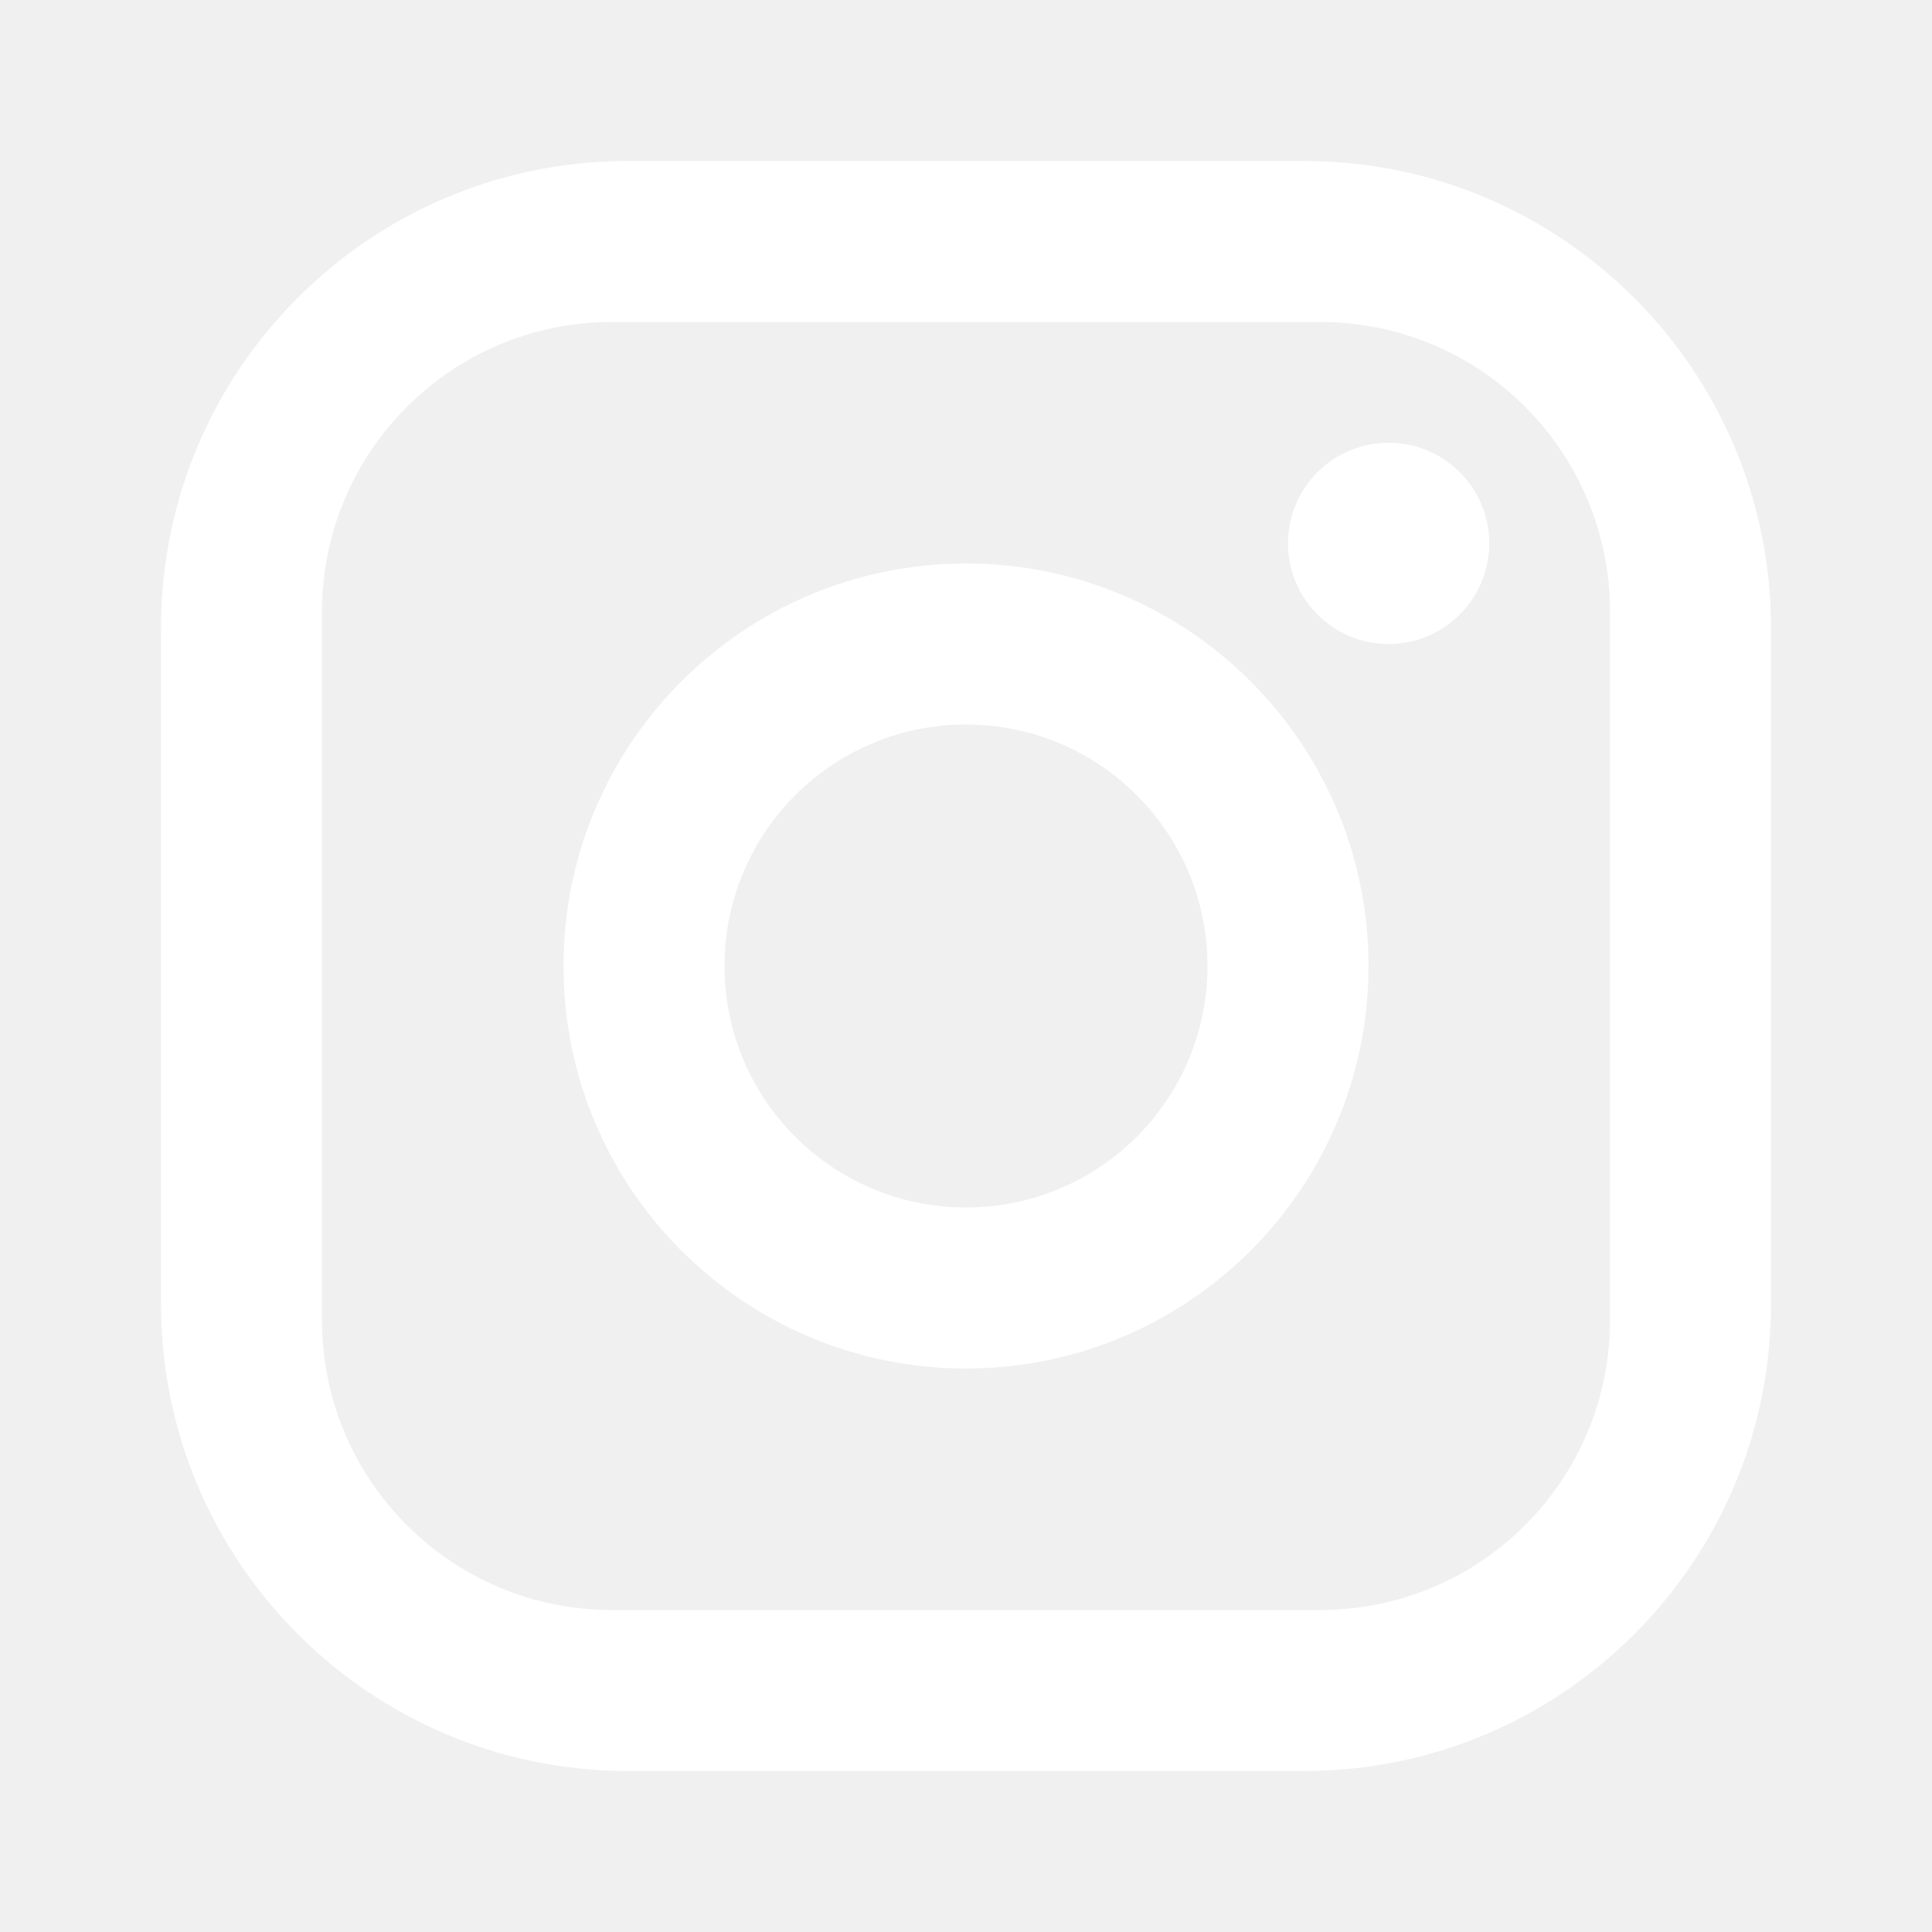
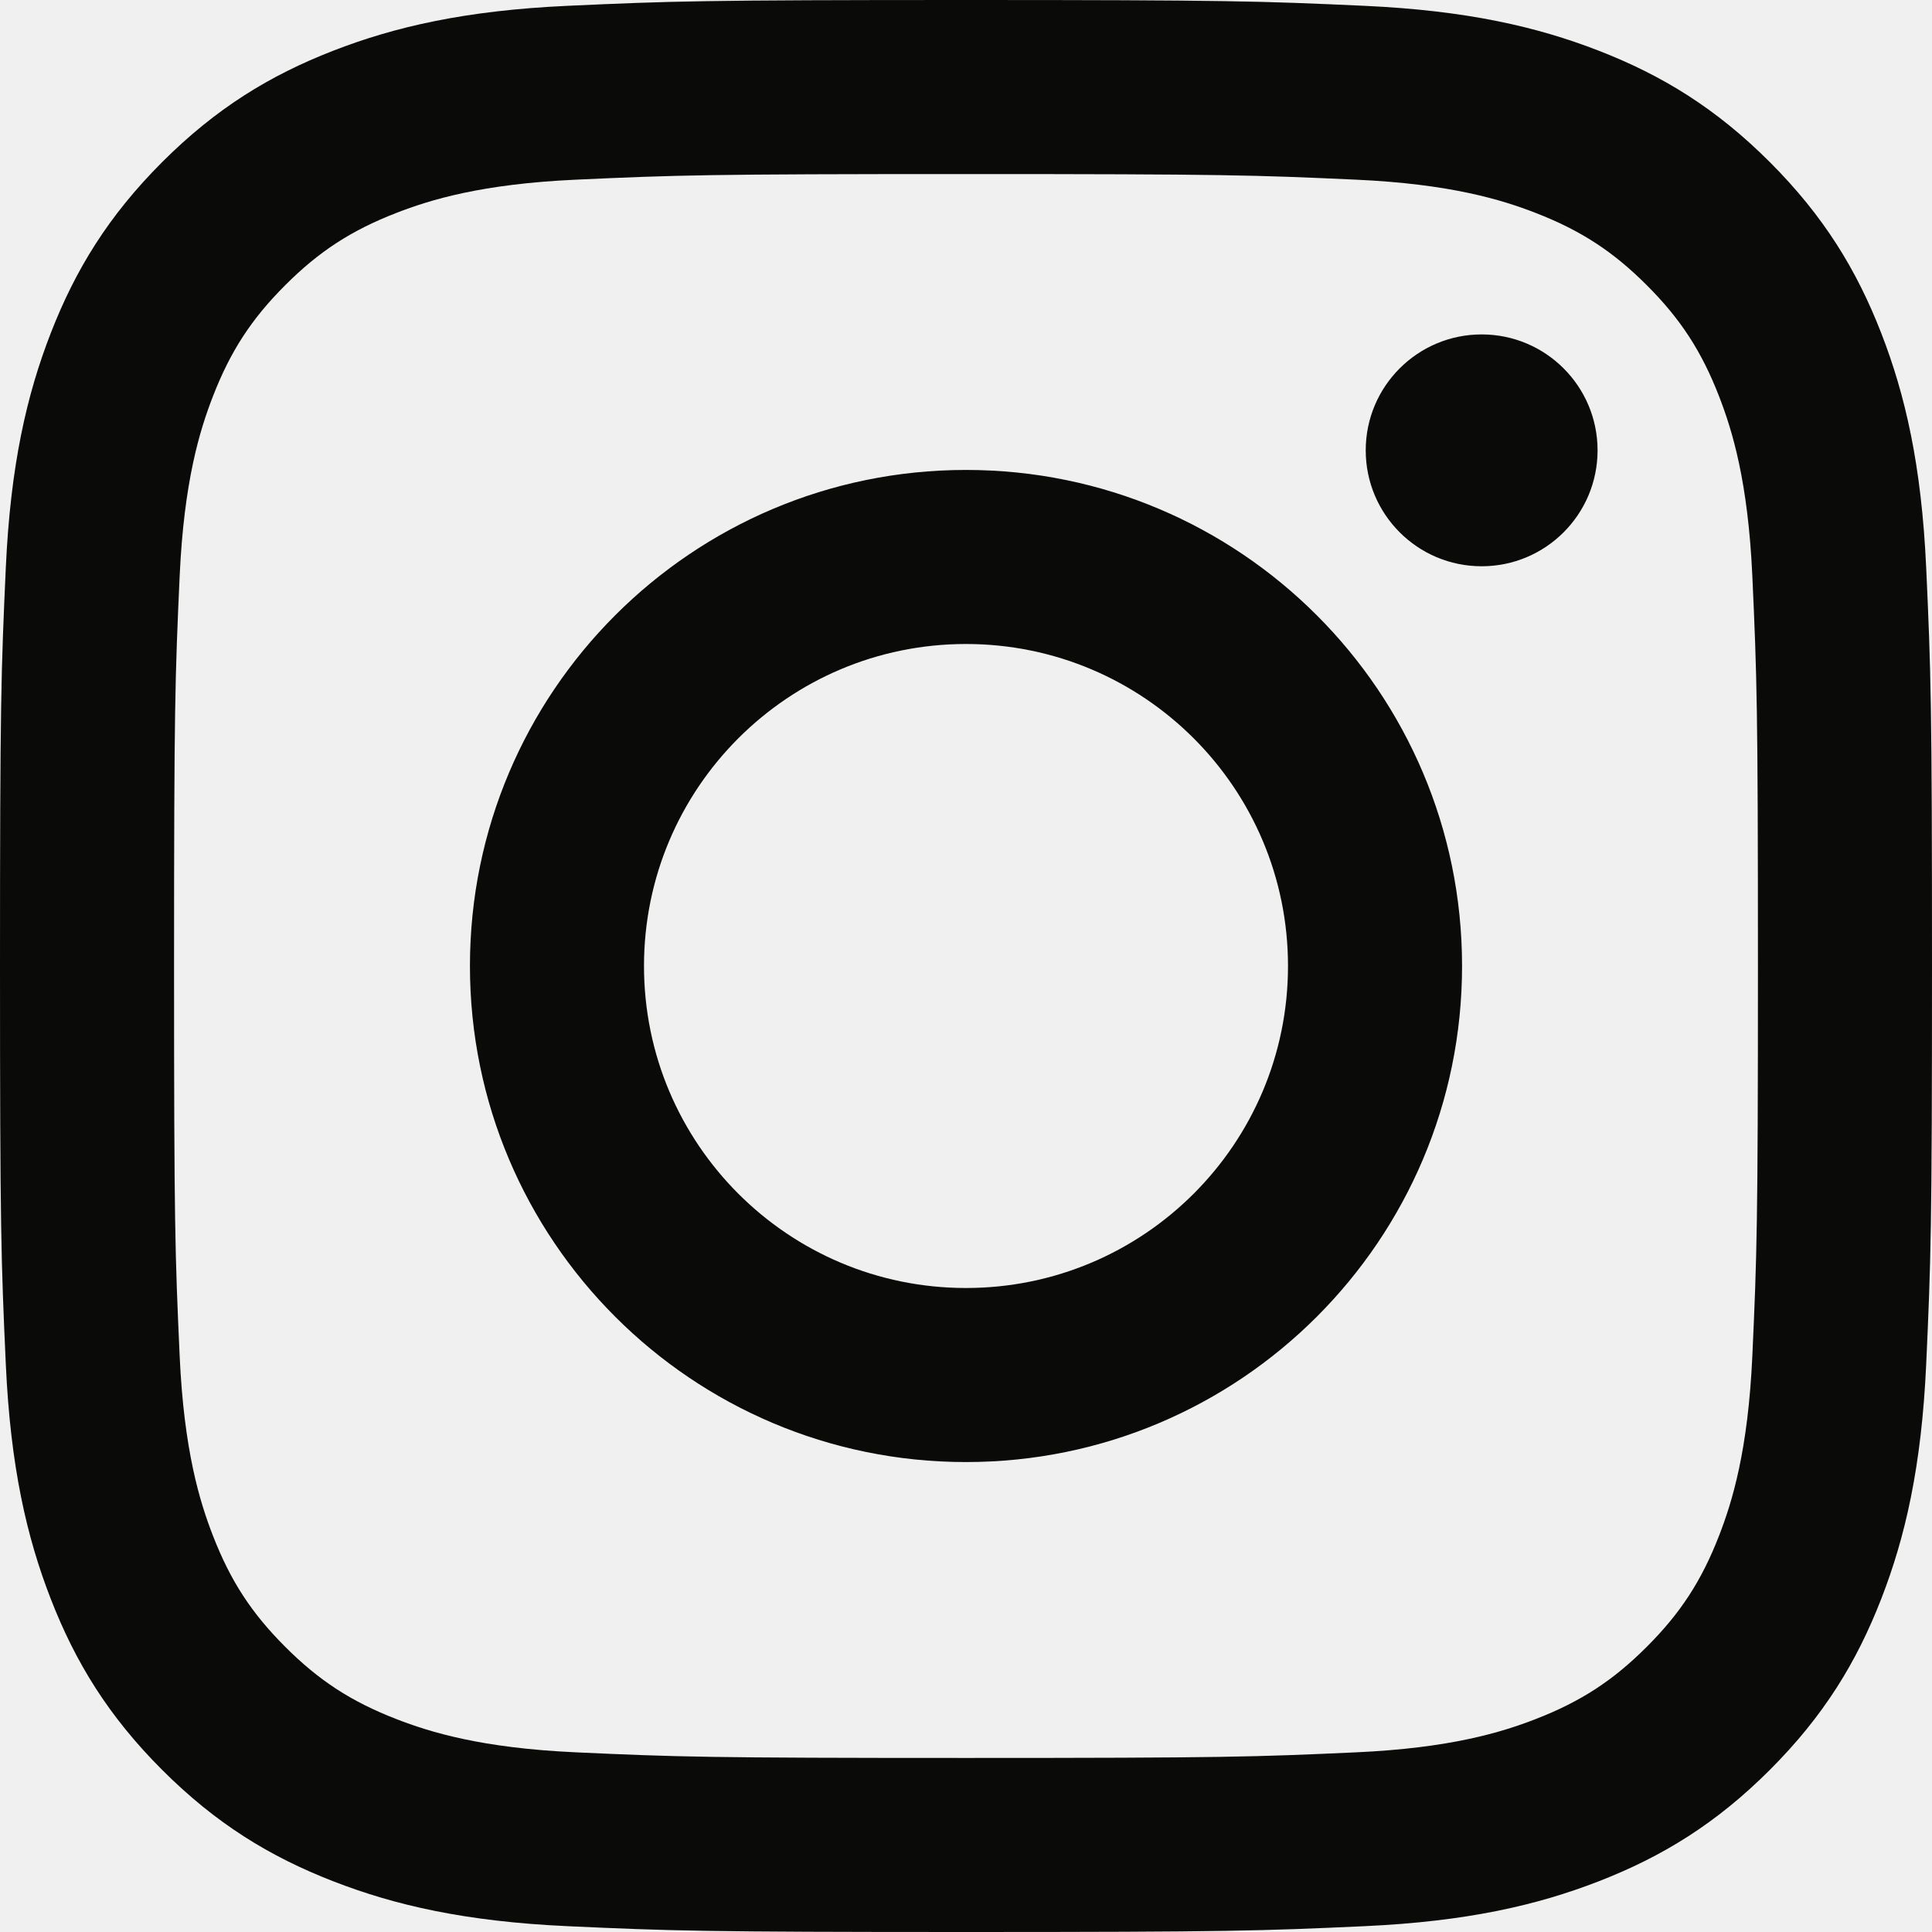
- <svg xmlns="http://www.w3.org/2000/svg" width="24" height="24" fill="none">
-   <path fill="#fff" d="M7.8 2h8.4C19.4 2 22 4.6 22 7.8v8.4a5.8 5.8 0 0 1-5.8 5.8H7.8C4.6 22 2 19.4 2 16.2V7.8A5.8 5.8 0 0 1 7.8 2m-.2 2A3.6 3.6 0 0 0 4 7.6v8.8C4 18.39 5.61 20 7.6 20h8.8a3.6 3.6 0 0 0 3.6-3.6V7.6C20 5.61 18.39 4 16.4 4H7.6Zm9.65 1.5a1.25 1.25 0 1 1 0 2.5 1.25 1.25 0 0 1 0-2.5ZM12 7a5 5 0 1 1 0 10 5 5 0 0 1 0-10m0 2a3 3 0 1 0 0 6 3 3 0 0 0 0-6Z" />
+ <svg xmlns="http://www.w3.org/2000/svg" width="256" height="256" preserveAspectRatio="xMidYMid" viewBox="0 0 256 256">
+   <path fill="#0A0A08" d="M128 23.064c34.177 0 38.225.13 51.722.745 12.48.57 19.258 2.655 23.769 4.408 5.974 2.322 10.238 5.096 14.717 9.575 4.48 4.479 7.253 8.743 9.575 14.717 1.753 4.511 3.838 11.289 4.408 23.768.615 13.498.745 17.546.745 51.723 0 34.178-.13 38.226-.745 51.723-.57 12.48-2.655 19.257-4.408 23.768-2.322 5.974-5.096 10.239-9.575 14.718-4.479 4.479-8.743 7.253-14.717 9.574-4.511 1.753-11.289 3.839-23.769 4.408-13.495.616-17.543.746-51.722.746-34.18 0-38.228-.13-51.723-.746-12.48-.57-19.257-2.655-23.768-4.408-5.974-2.321-10.239-5.095-14.718-9.574-4.479-4.48-7.253-8.744-9.574-14.718-1.753-4.51-3.839-11.288-4.408-23.768-.616-13.497-.746-17.545-.746-51.723 0-34.177.13-38.225.746-51.722.57-12.48 2.655-19.258 4.408-23.769 2.321-5.974 5.095-10.238 9.574-14.717 4.48-4.48 8.744-7.253 14.718-9.575 4.51-1.753 11.288-3.838 23.768-4.408 13.497-.615 17.545-.745 51.723-.745M128 0C93.237 0 88.878.147 75.226.77c-13.625.622-22.93 2.786-31.071 5.95-8.418 3.271-15.556 7.648-22.672 14.764C14.367 28.6 9.991 35.738 6.72 44.155 3.555 52.297 1.392 61.602.77 75.226.147 88.878 0 93.237 0 128c0 34.763.147 39.122.77 52.774.622 13.625 2.785 22.93 5.95 31.071 3.27 8.417 7.647 15.556 14.763 22.672 7.116 7.116 14.254 11.492 22.672 14.763 8.142 3.165 17.446 5.328 31.07 5.95 13.653.623 18.012.77 52.775.77s39.122-.147 52.774-.77c13.624-.622 22.929-2.785 31.07-5.95 8.418-3.27 15.556-7.647 22.672-14.763 7.116-7.116 11.493-14.254 14.764-22.672 3.164-8.142 5.328-17.446 5.95-31.07.623-13.653.77-18.012.77-52.775s-.147-39.122-.77-52.774c-.622-13.624-2.786-22.929-5.95-31.07-3.271-8.418-7.648-15.556-14.764-22.672C227.4 14.368 220.262 9.99 211.845 6.72c-8.142-3.164-17.447-5.328-31.071-5.95C167.122.147 162.763 0 128 0Zm0 62.27C91.698 62.27 62.27 91.7 62.27 128c0 36.302 29.428 65.73 65.73 65.73 36.301 0 65.73-29.428 65.73-65.73 0-36.301-29.429-65.73-65.73-65.73Zm0 108.397c-23.564 0-42.667-19.103-42.667-42.667S104.436 85.333 128 85.333s42.667 19.103 42.667 42.667-19.103 42.667-42.667 42.667Zm83.686-110.994c0 8.484-6.876 15.36-15.36 15.36-8.483 0-15.36-6.876-15.36-15.36 0-8.483 6.877-15.36 15.36-15.36 8.484 0 15.36 6.877 15.36 15.36Z" />
</svg>
